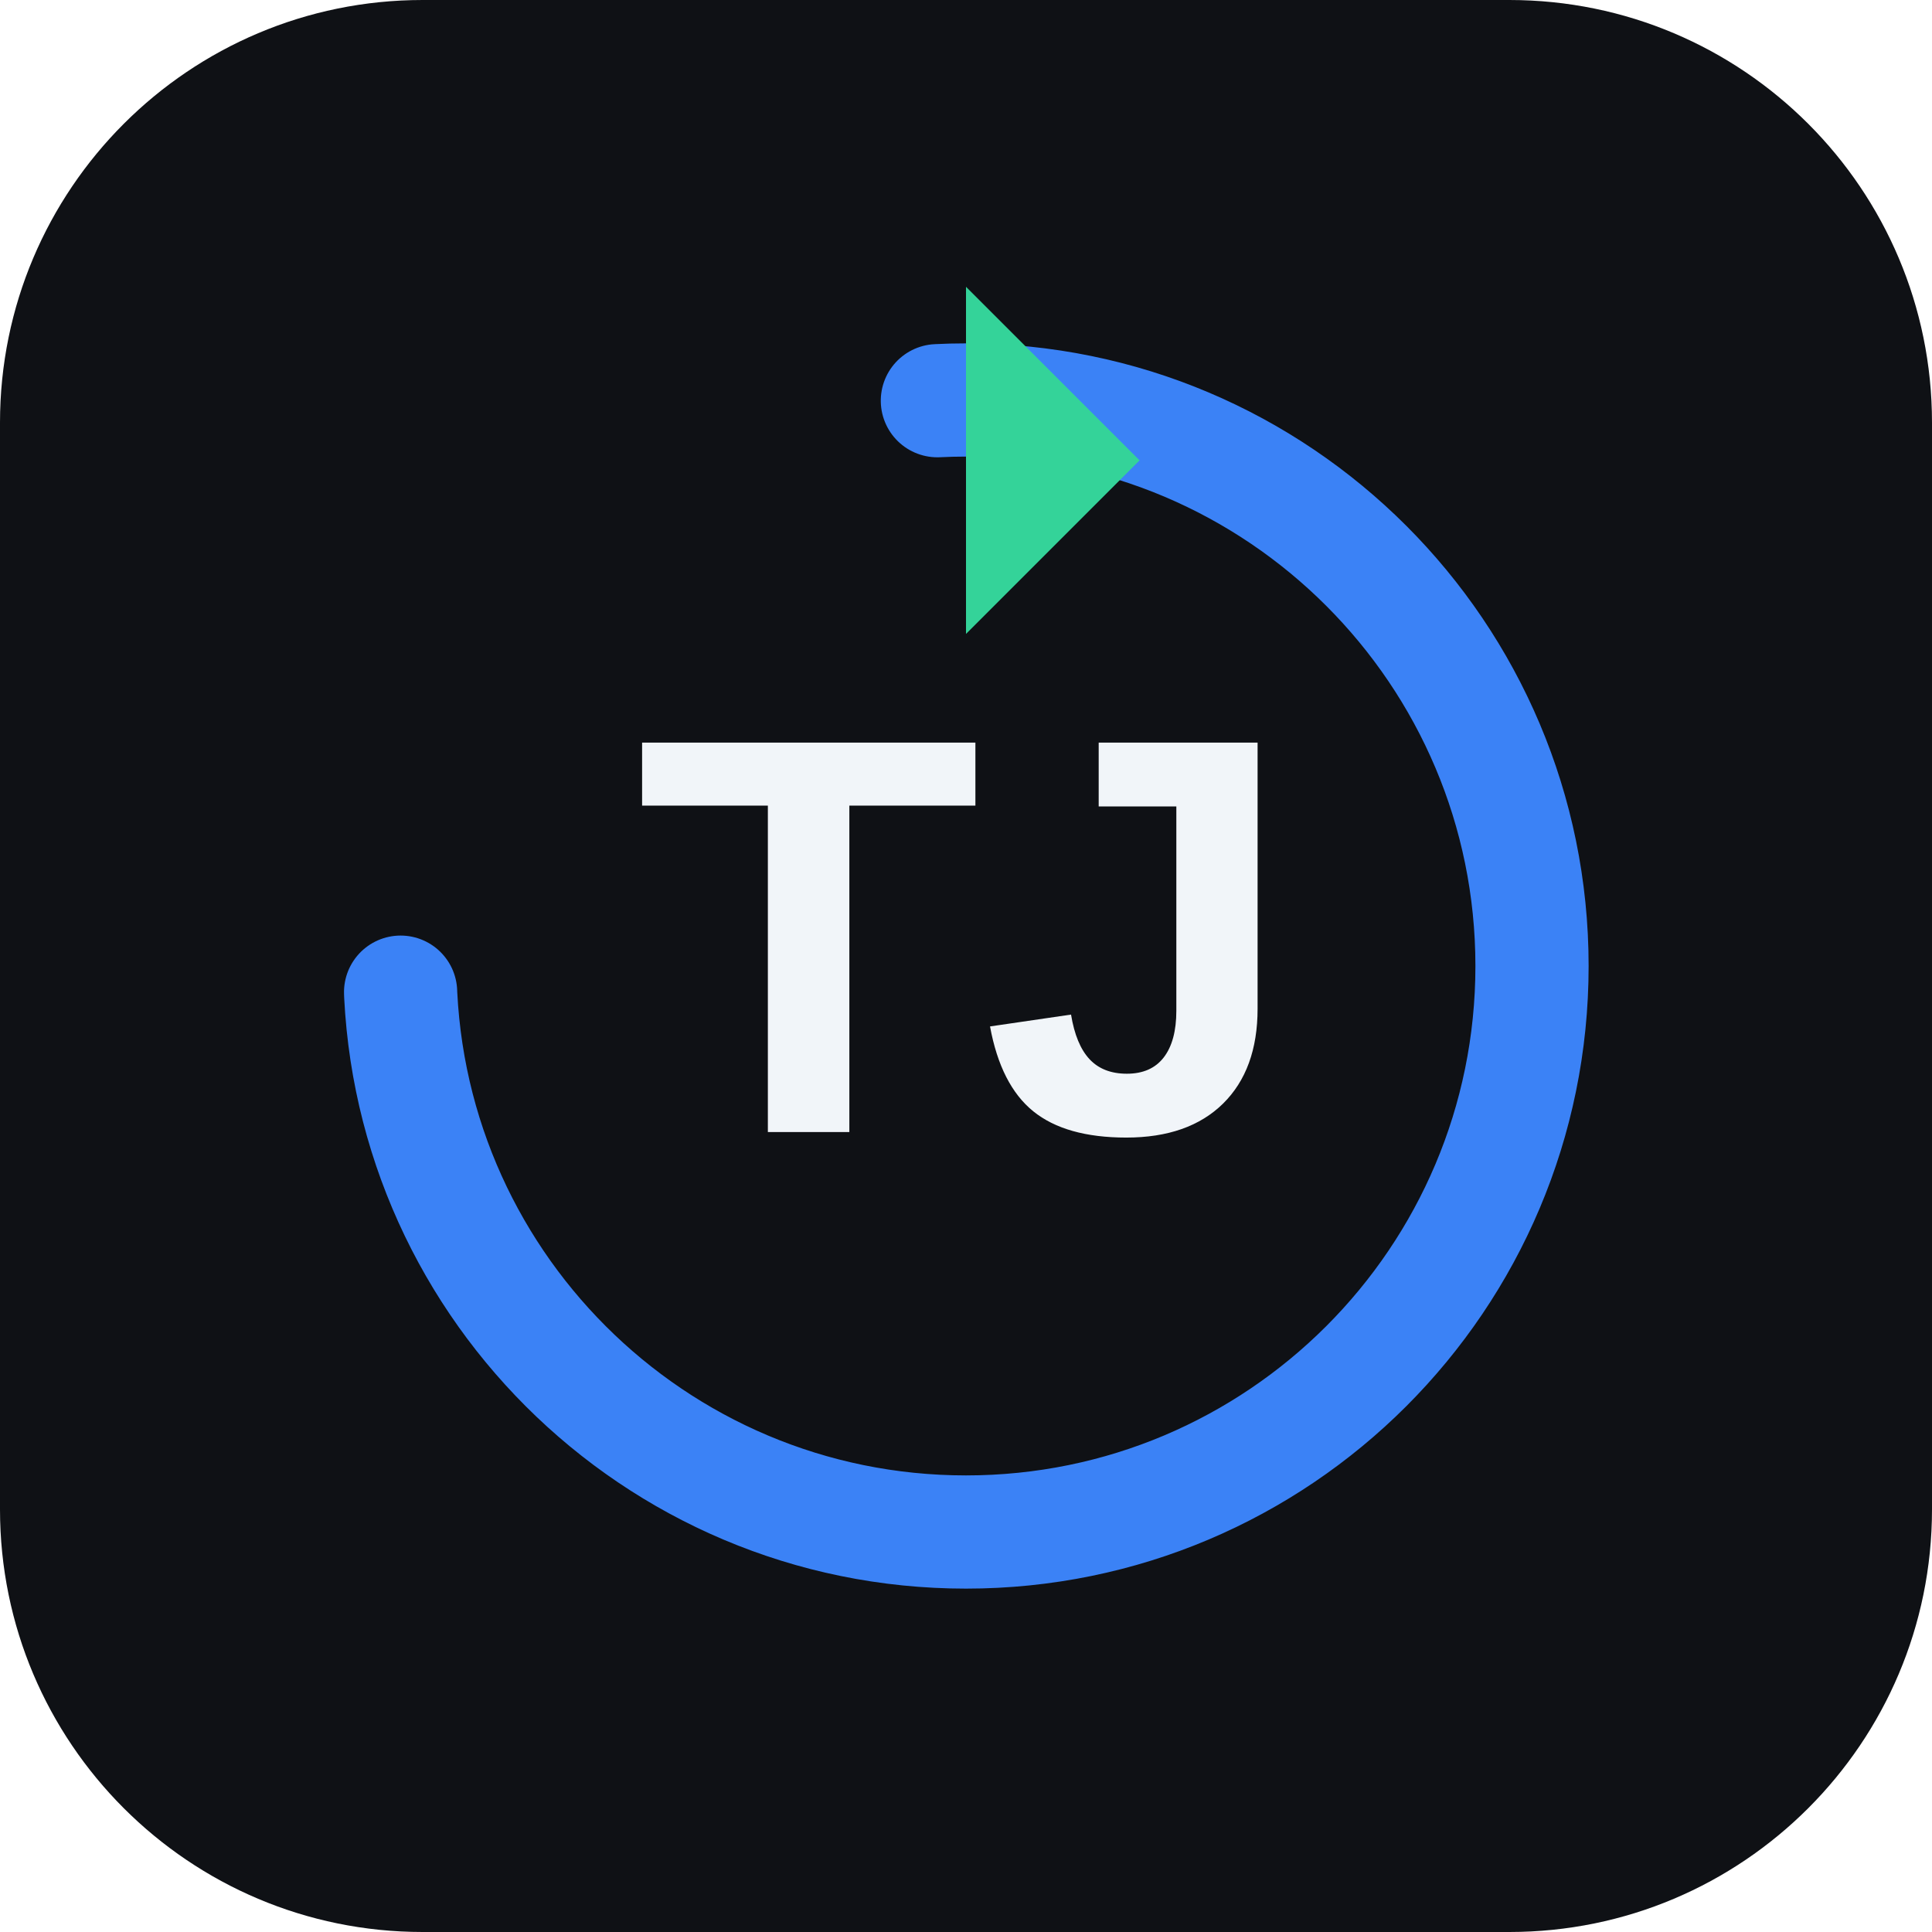
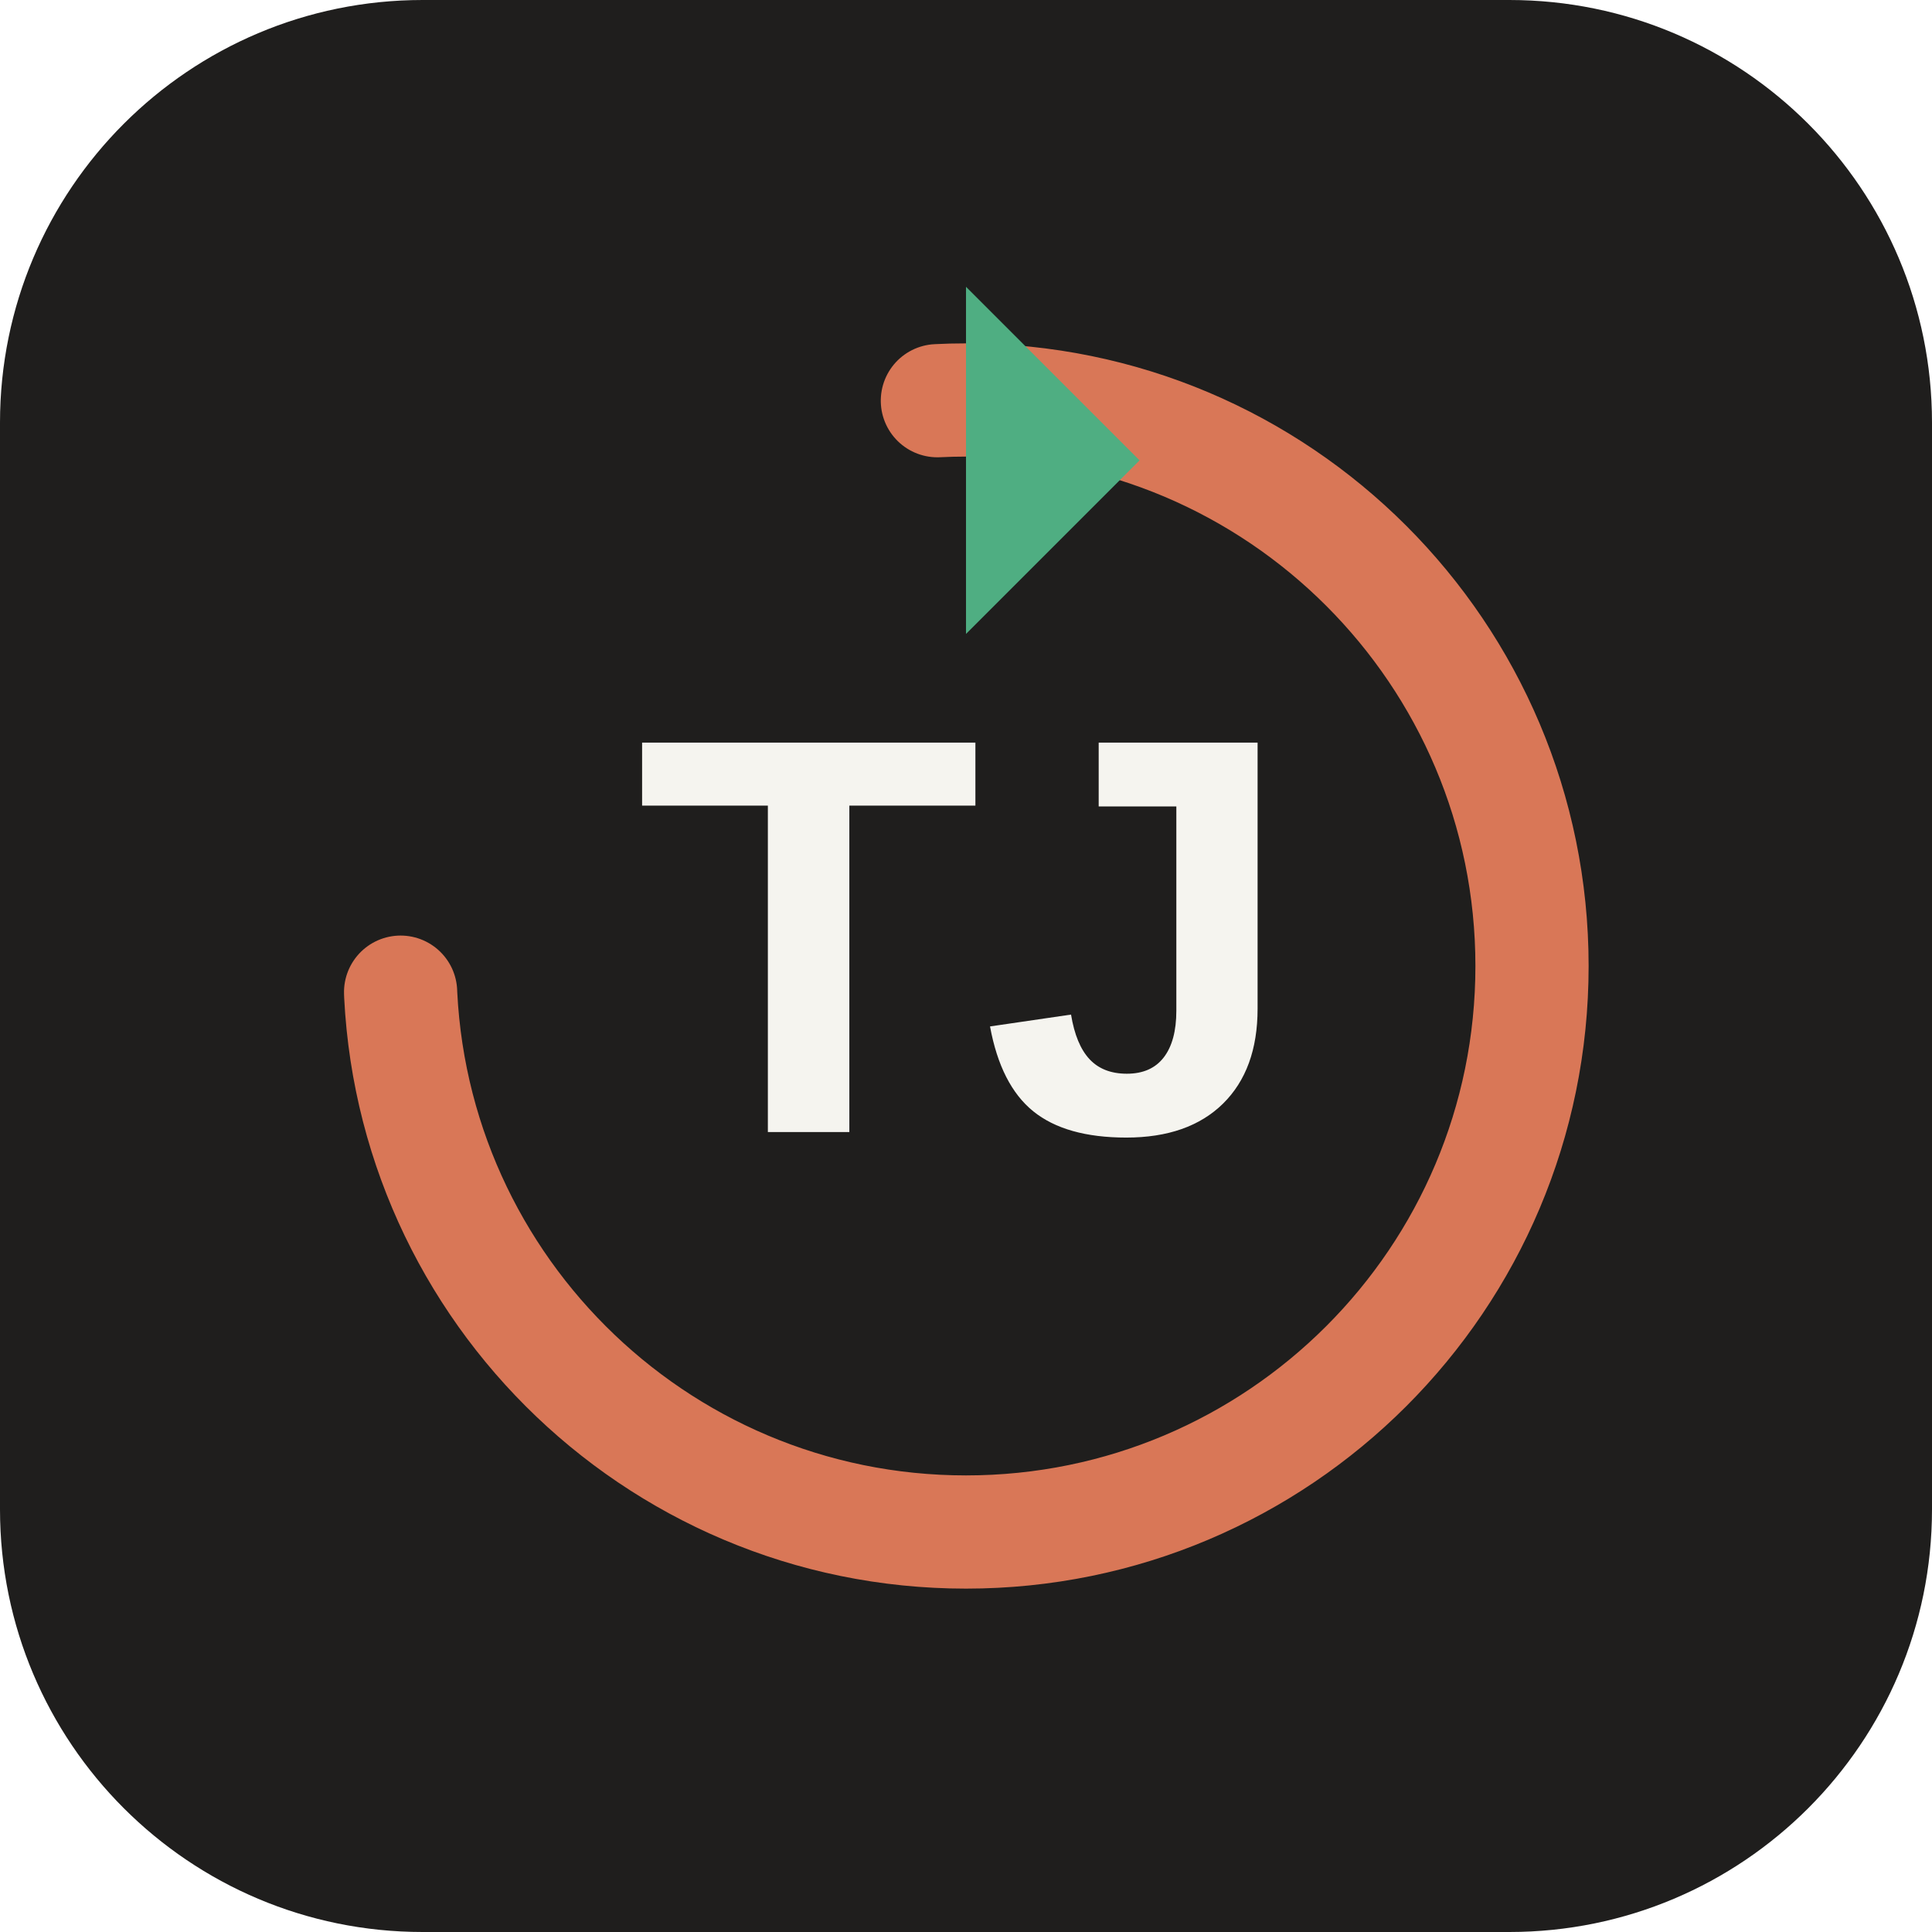
<svg xmlns="http://www.w3.org/2000/svg" viewBox="0 0 512 512">
-   <rect width="512" height="512" rx="112" fill="#0f1115" />
-   <circle cx="256" cy="256" r="150" fill="none" stroke="#3b82f6" stroke-width="30" stroke-linecap="round" stroke-dasharray="700 235" transform="rotate(-90 256 256)" />
-   <path d="M256 76 l46 46 -46 46 z" fill="#34d399" />
-   <text x="256" y="300" font-family="Segoe UI,Arial,sans-serif" font-size="150" font-weight="800" fill="#f1f5f9" text-anchor="middle">TJ</text>
+   <rect width="512" height="512" rx="112" fill="#1f1e1d" />
+   <circle cx="256" cy="256" r="150" fill="none" stroke="#d97757" stroke-width="30" stroke-linecap="round" stroke-dasharray="700 235" transform="rotate(-90 256 256)" />
+   <path d="M256 76 l46 46 -46 46 z" fill="#4fae82" />
+   <text x="256" y="300" font-family="Segoe UI,Arial,sans-serif" font-size="150" font-weight="800" fill="#f5f4ef" text-anchor="middle">TJ</text>
</svg>
